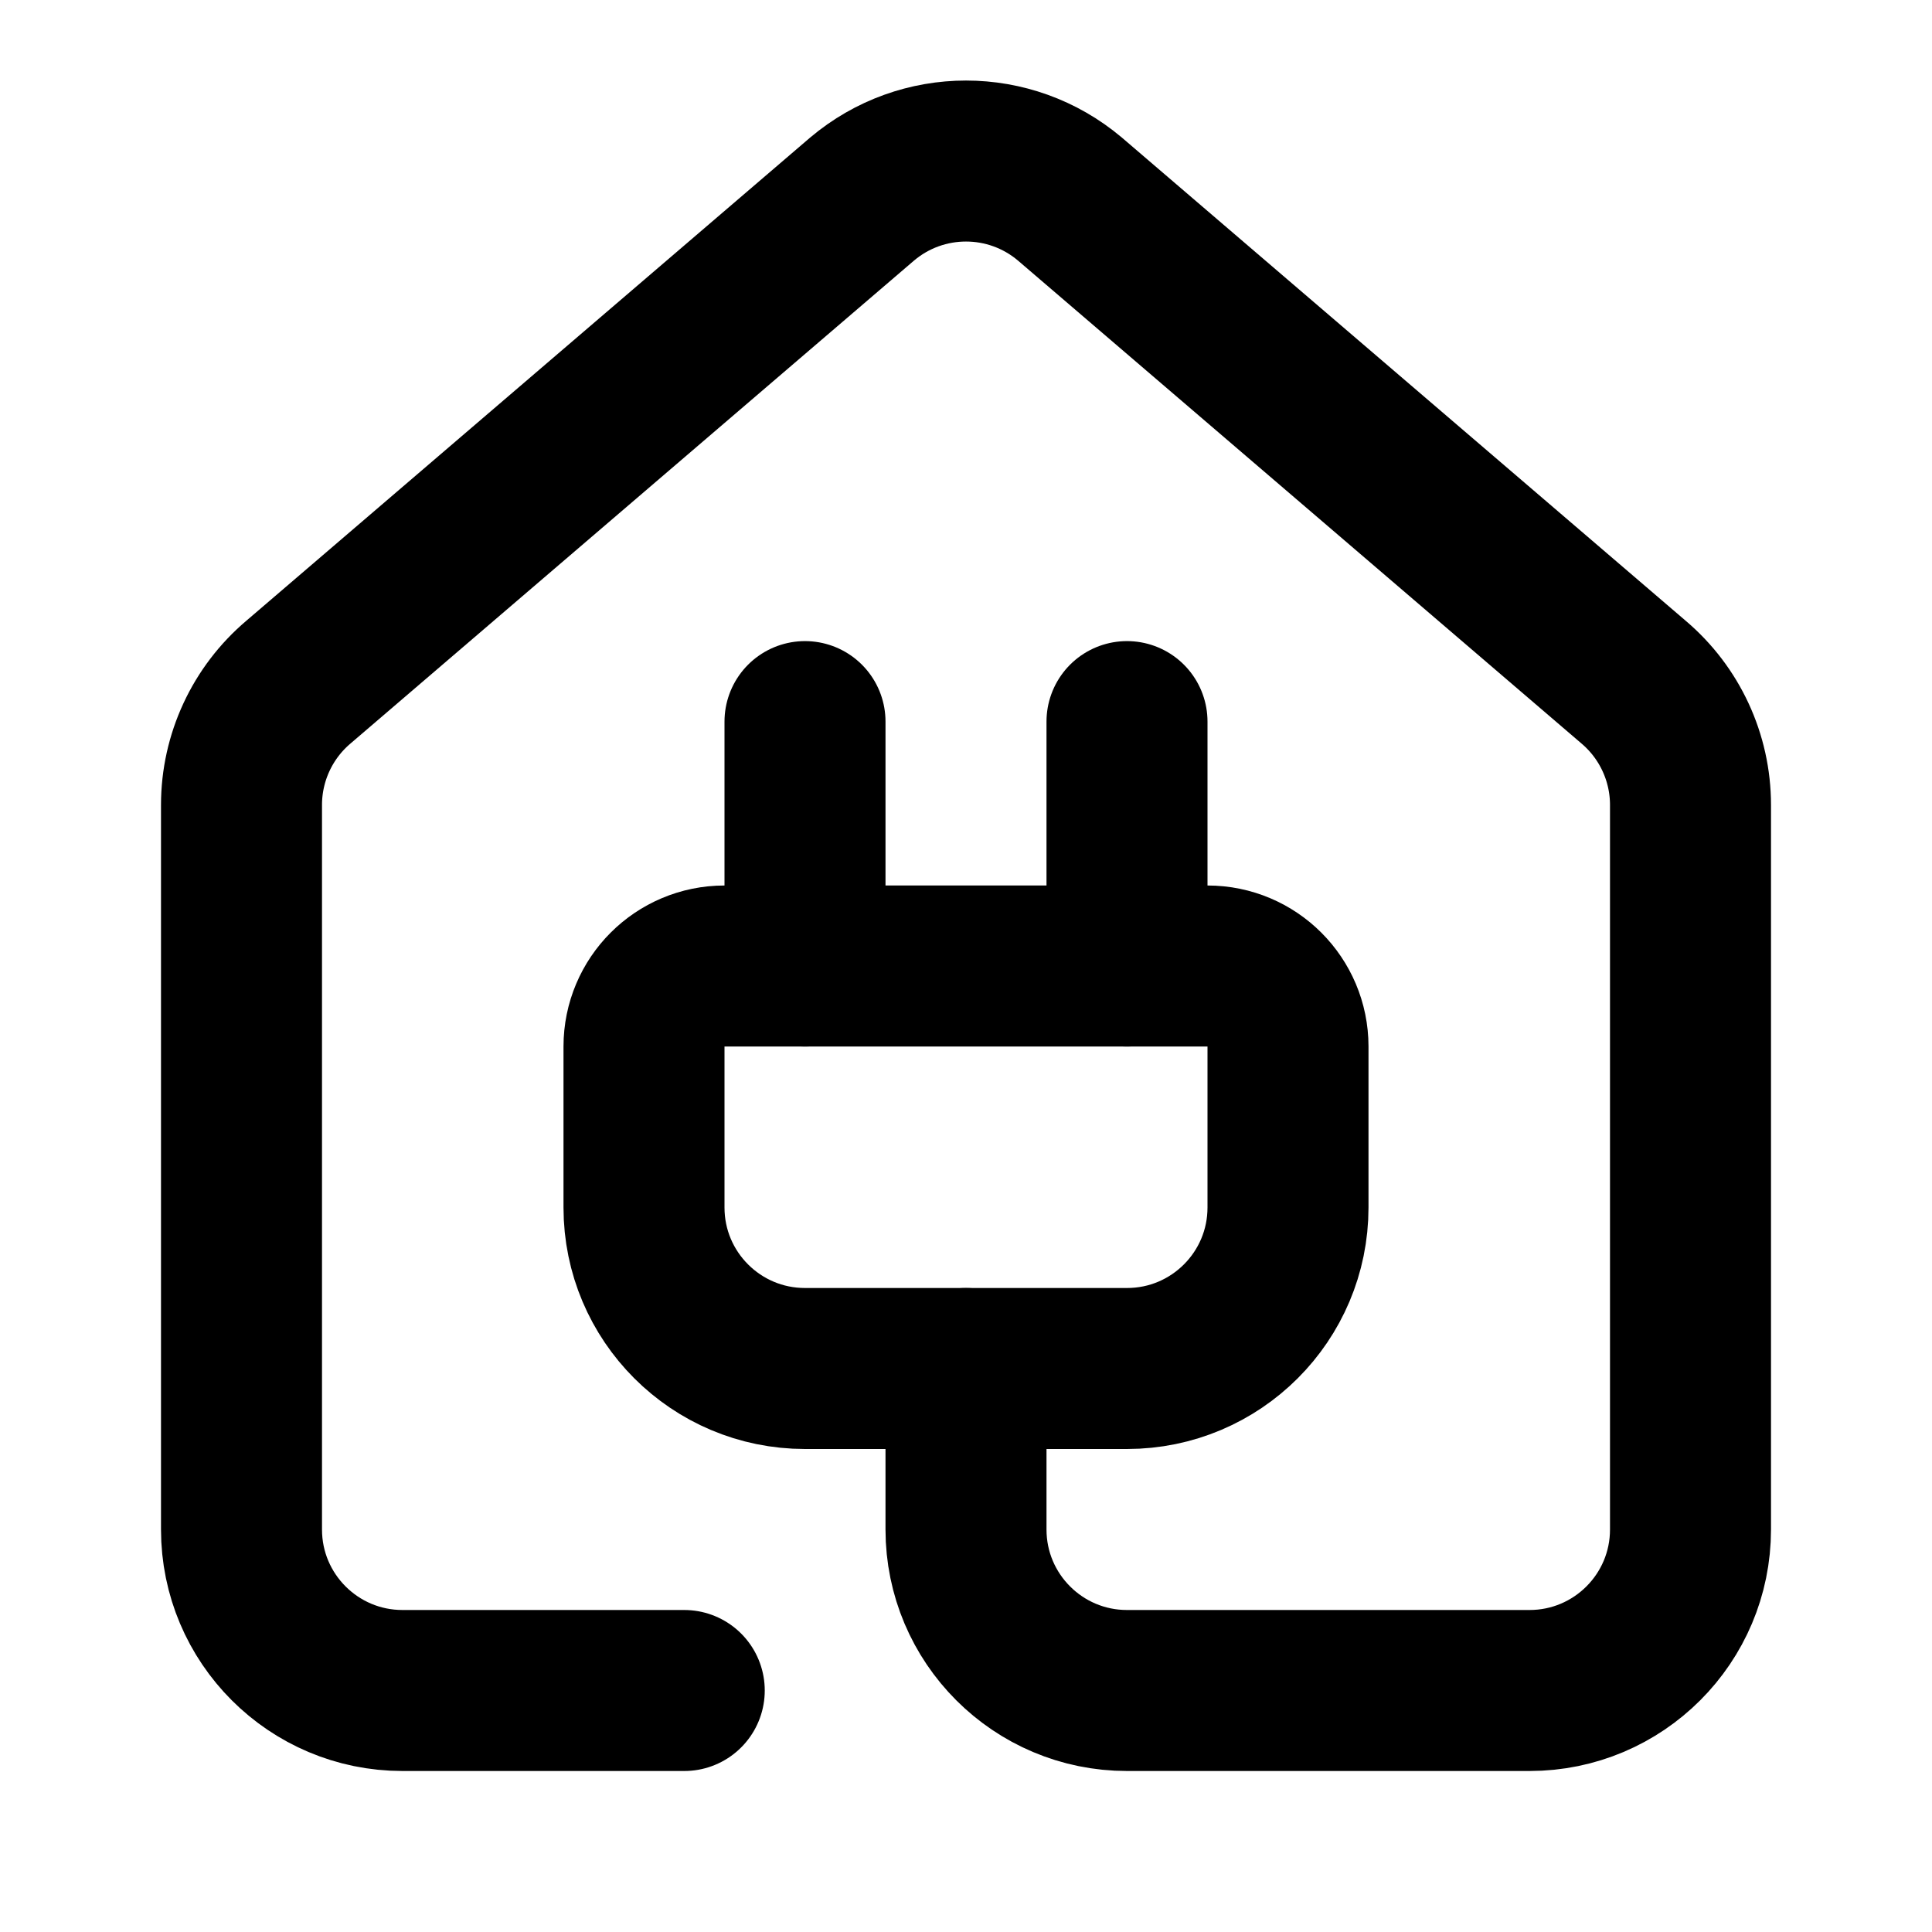
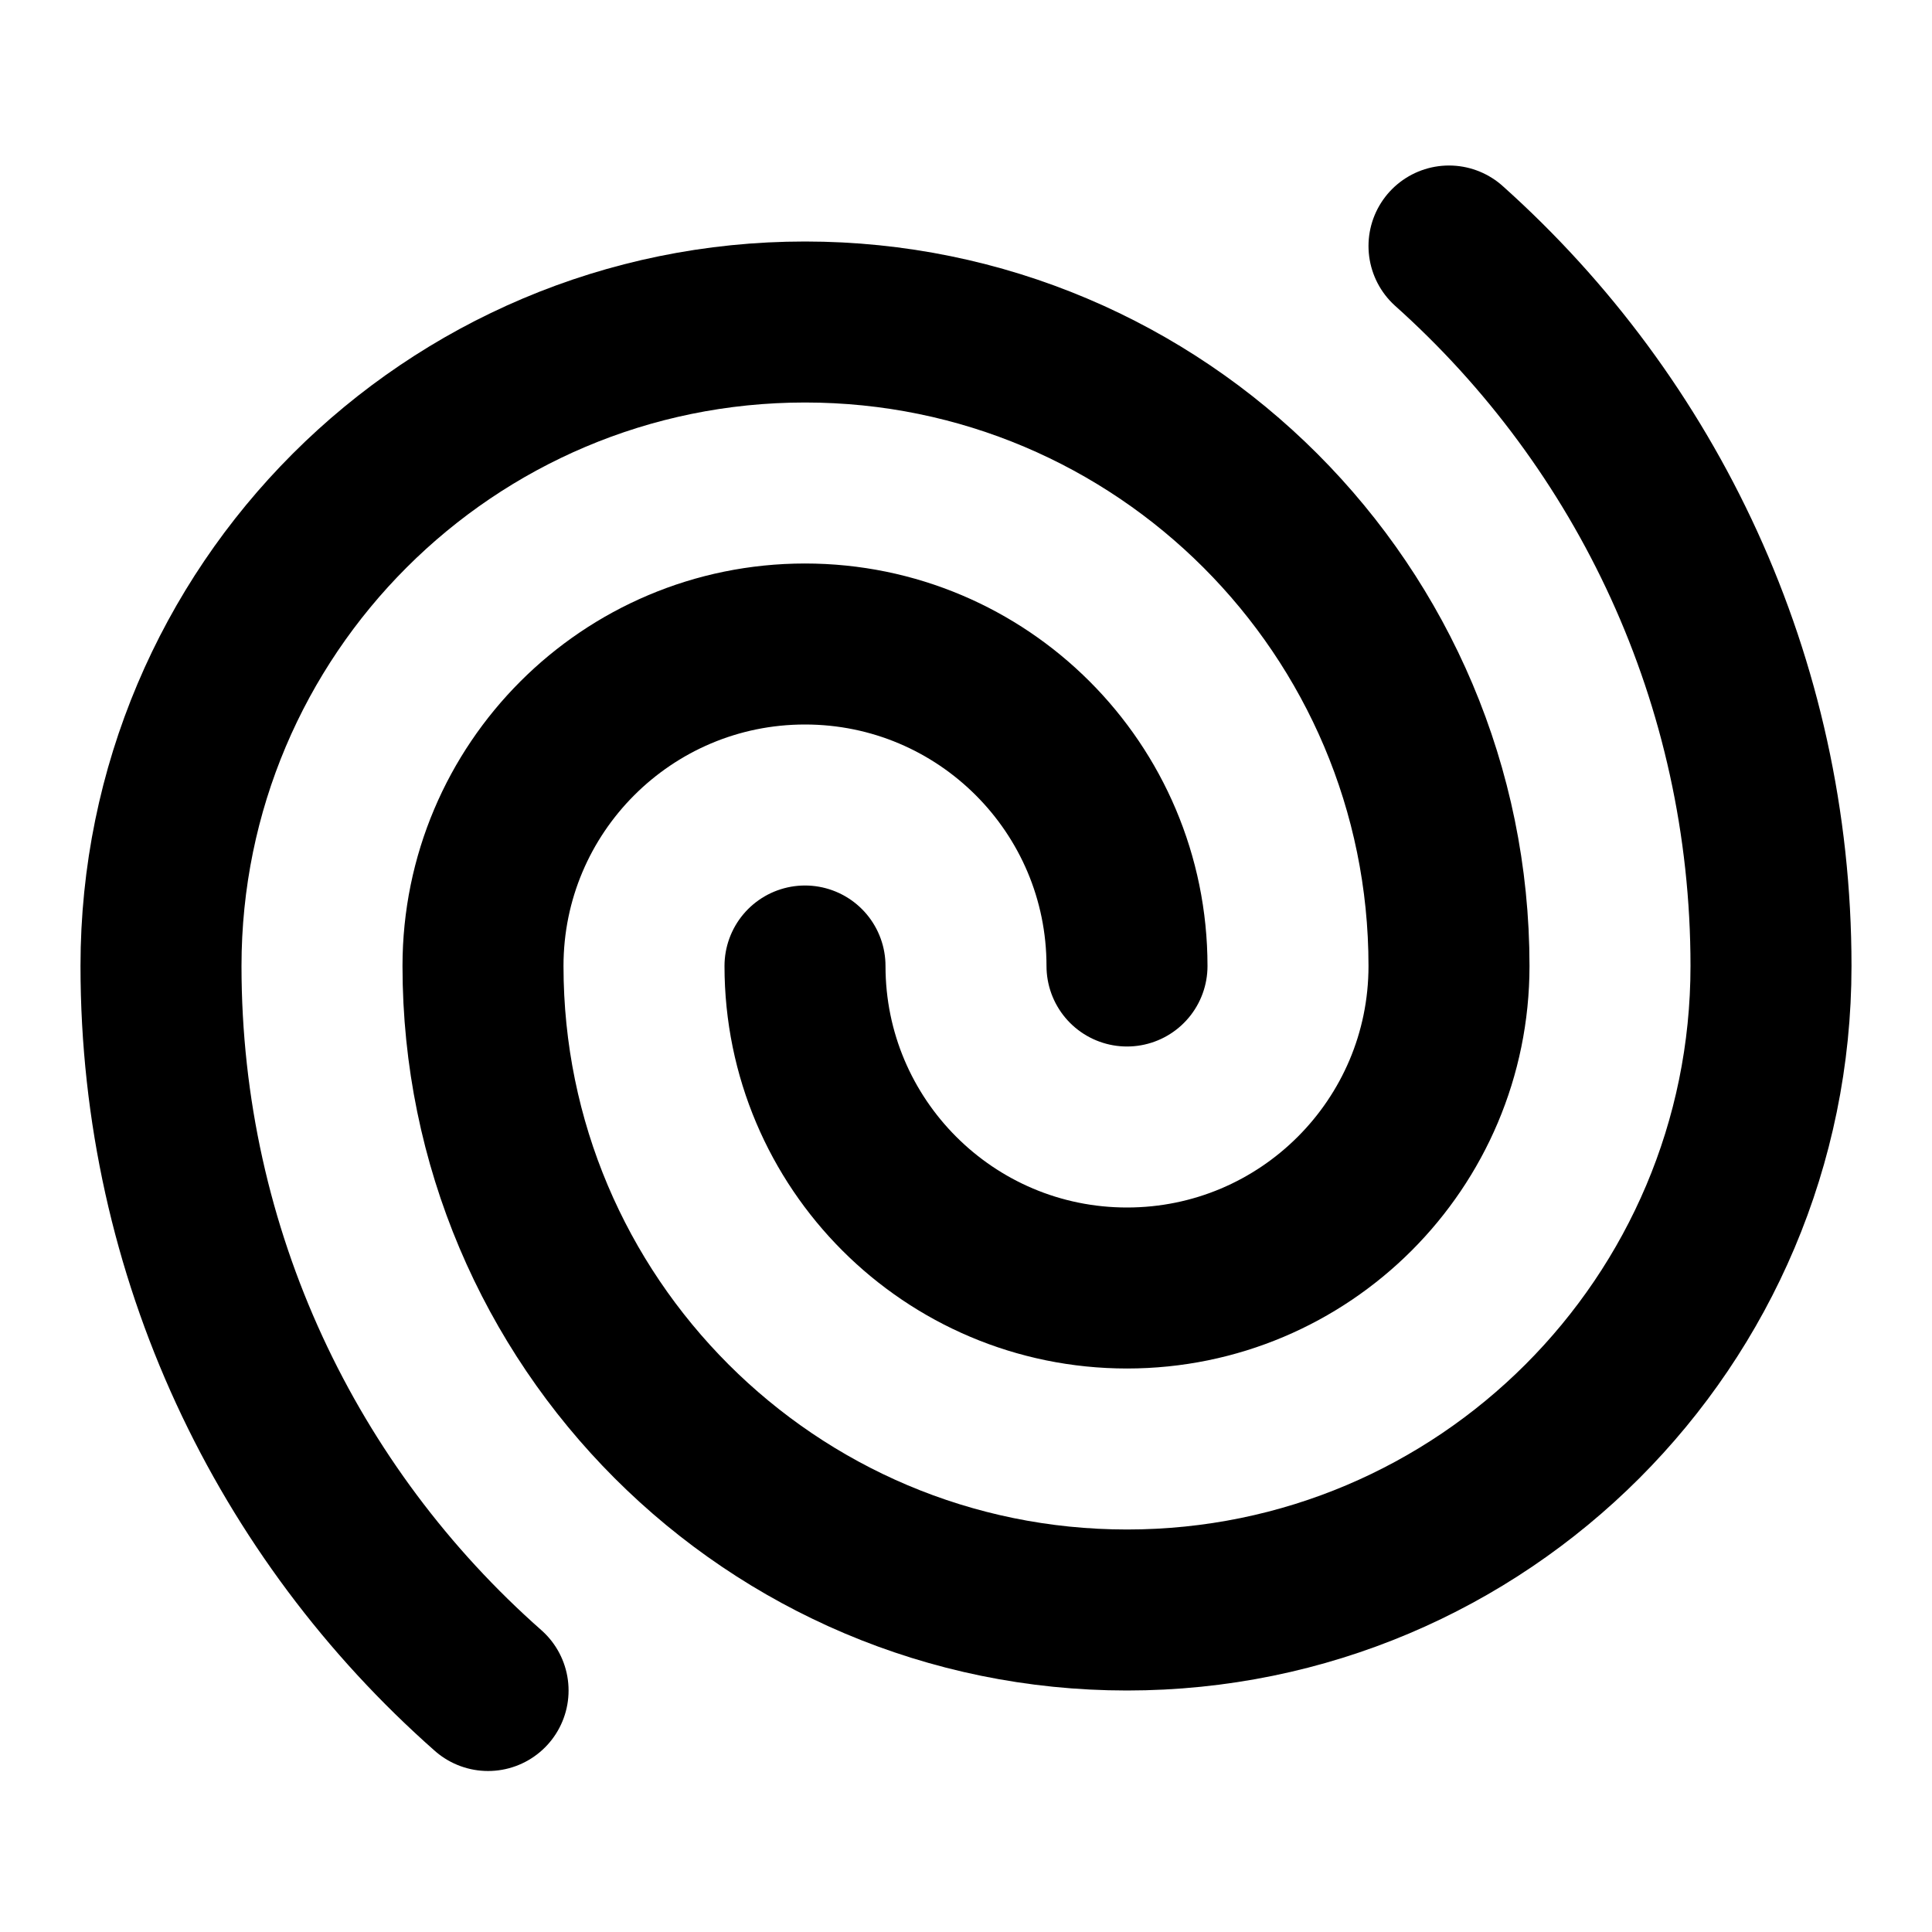
<svg xmlns="http://www.w3.org/2000/svg" width="24" height="24" viewBox="0 0 24 24" fill="none" stroke="currentColor" stroke-width="2" stroke-linecap="round" stroke-linejoin="round">
-   <path d="M10 12V8.964" />
-   <path d="M14 12V8.964" />
-   <path d="M15 12a1 1 0 0 1 1 1v2a2 2 0 0 1-2 2h-4a2 2 0 0 1-2-2v-2a1 1 0 0 1 1-1z" />
-   <path d="M8.5 21H5a2 2 0 0 1-2-2v-9a2 2 0 0 1 .709-1.528l7-5.999a2 2 0 0 1 2.582 0l7 5.999A2 2 0 0 1 21 10v9a2 2 0 0 1-2 2h-5a2 2 0 0 1-2-2v-2" />
+   <path d="M10 12C10 14.209 11.791 16 14 16C16.209 16 18 14.209 18 12C18 7.582 14.418 4 10 4C5.582 4 2 7.582 2 12C2 15.584 3.571 18.801 6.063 21" />
+   <path d="M14 12C14 9.791 12.209 8 10 8C7.791 8 6 9.791 6 12C6 16.418 9.582 20 14 20C18.418 20 22 16.418 22 12C22 8.446 20.455 5.253 18 3.056" />
</svg>
